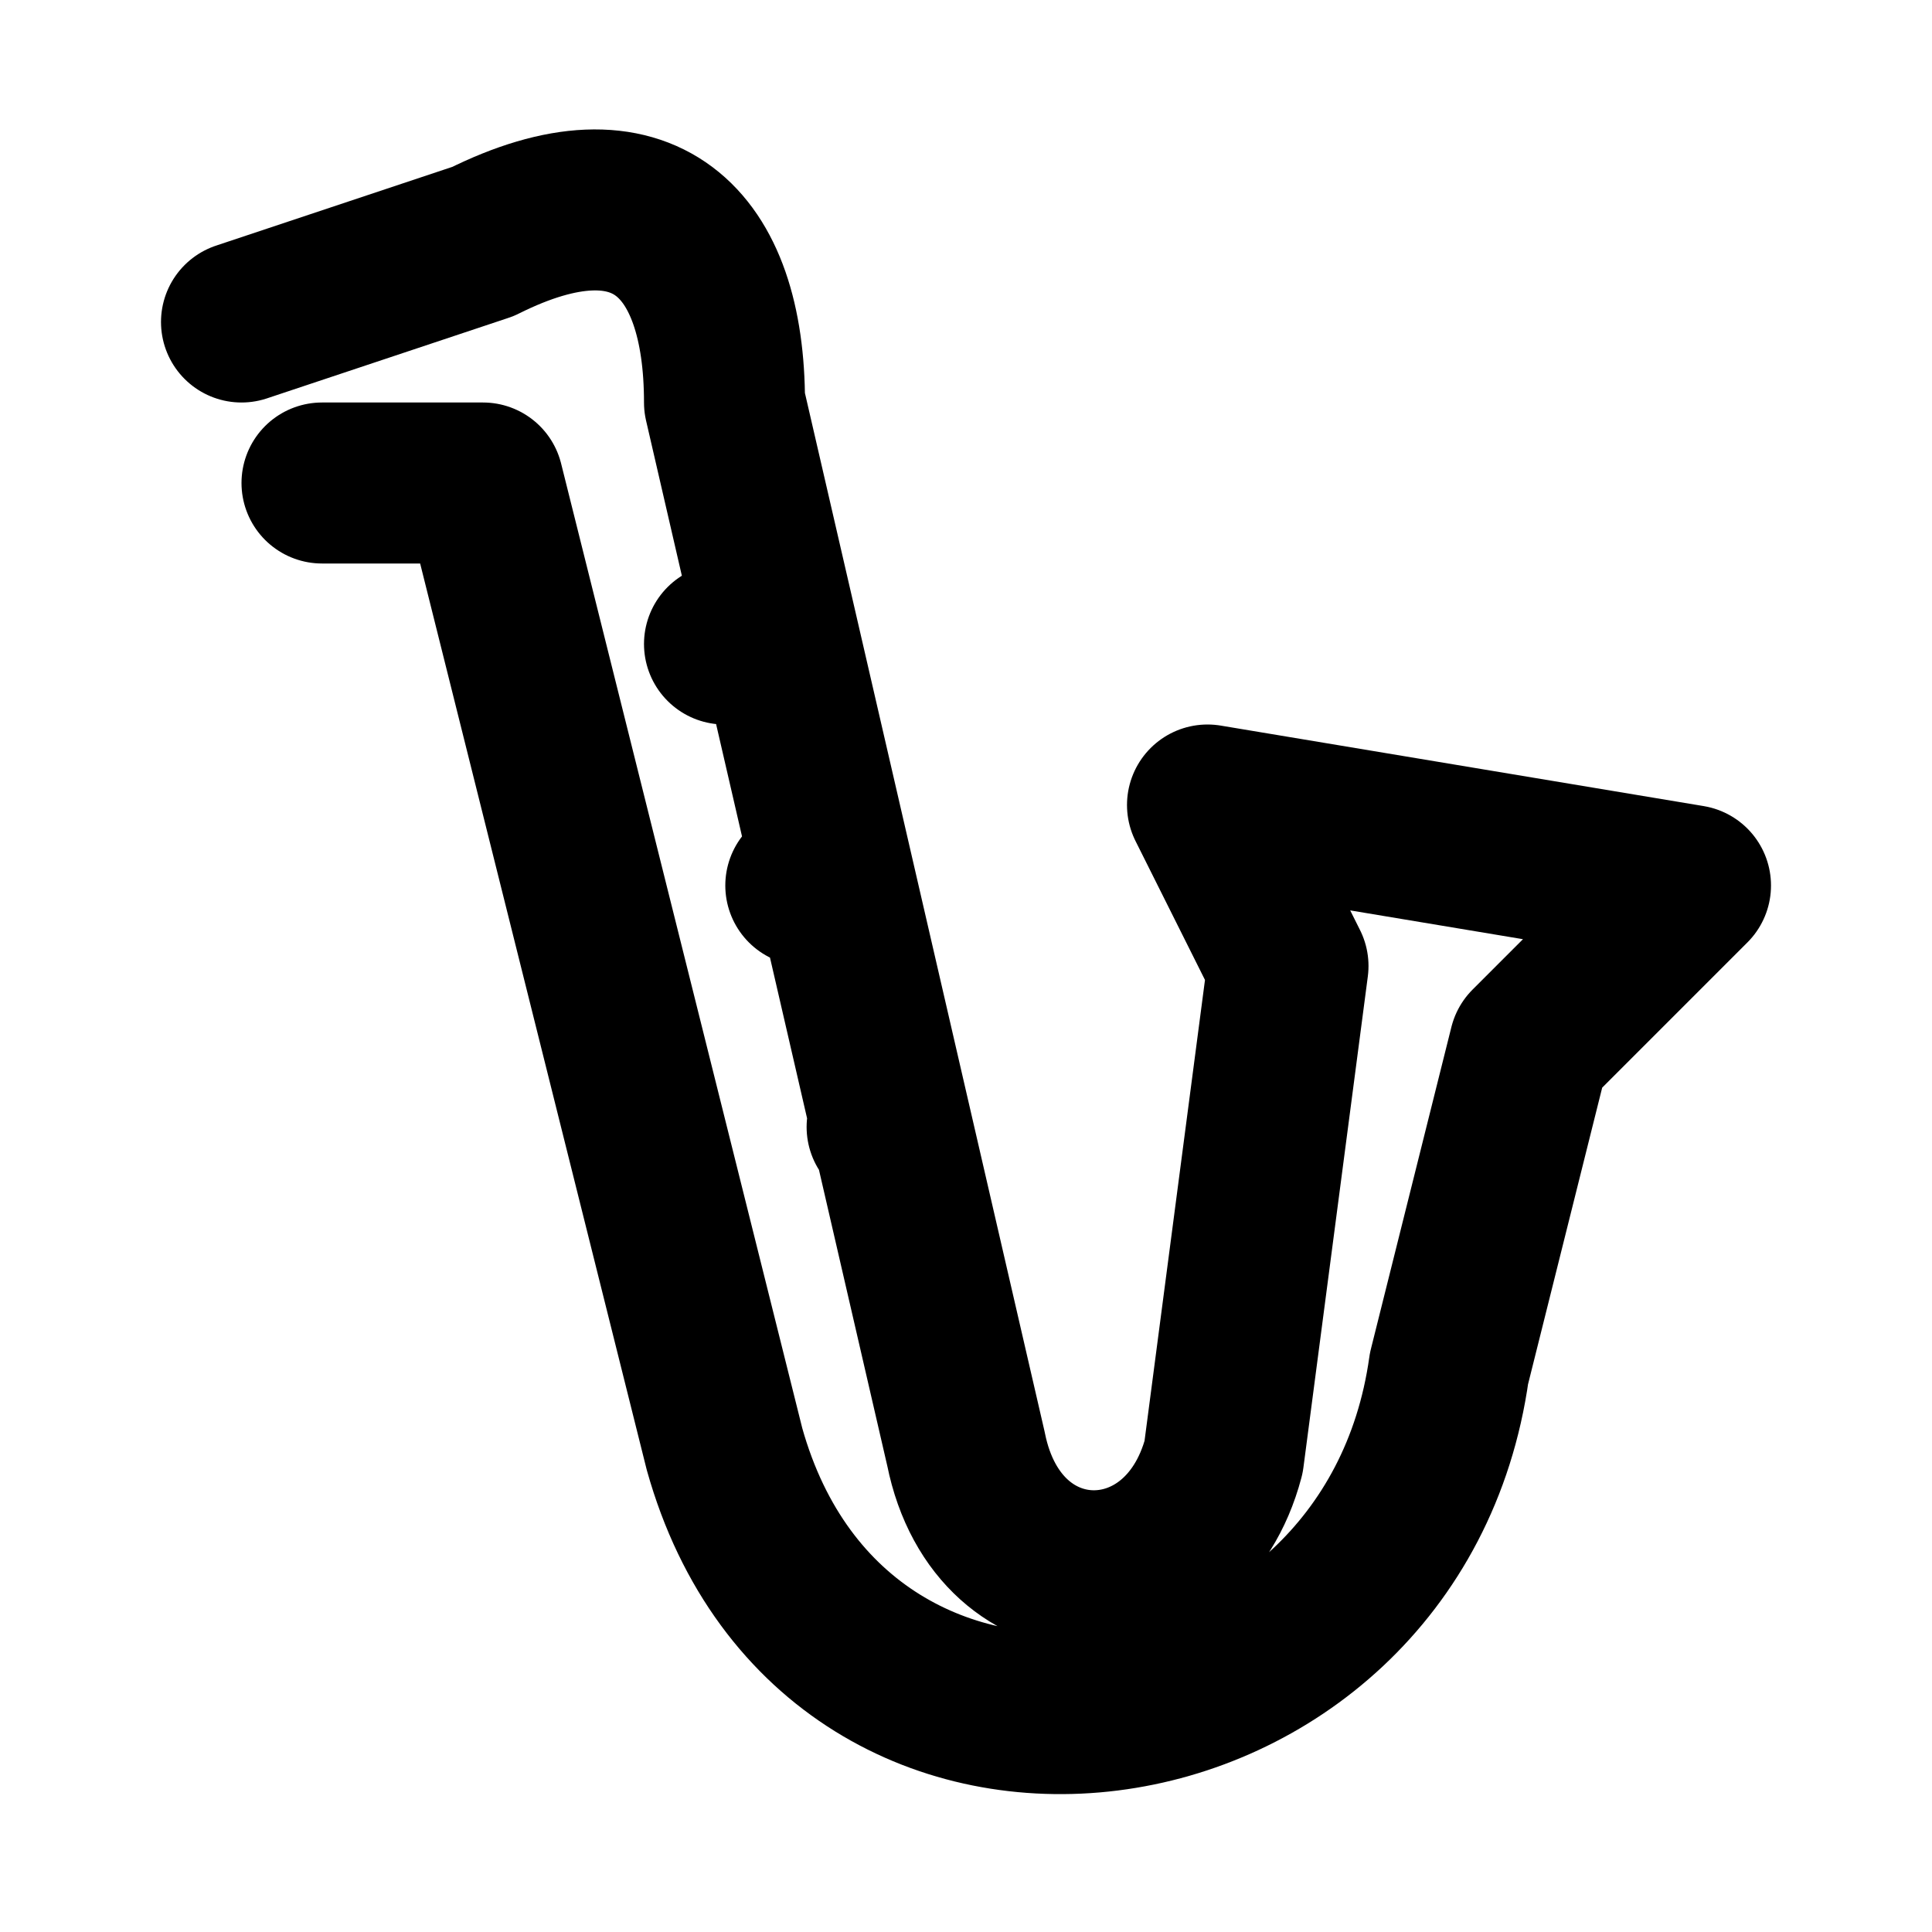
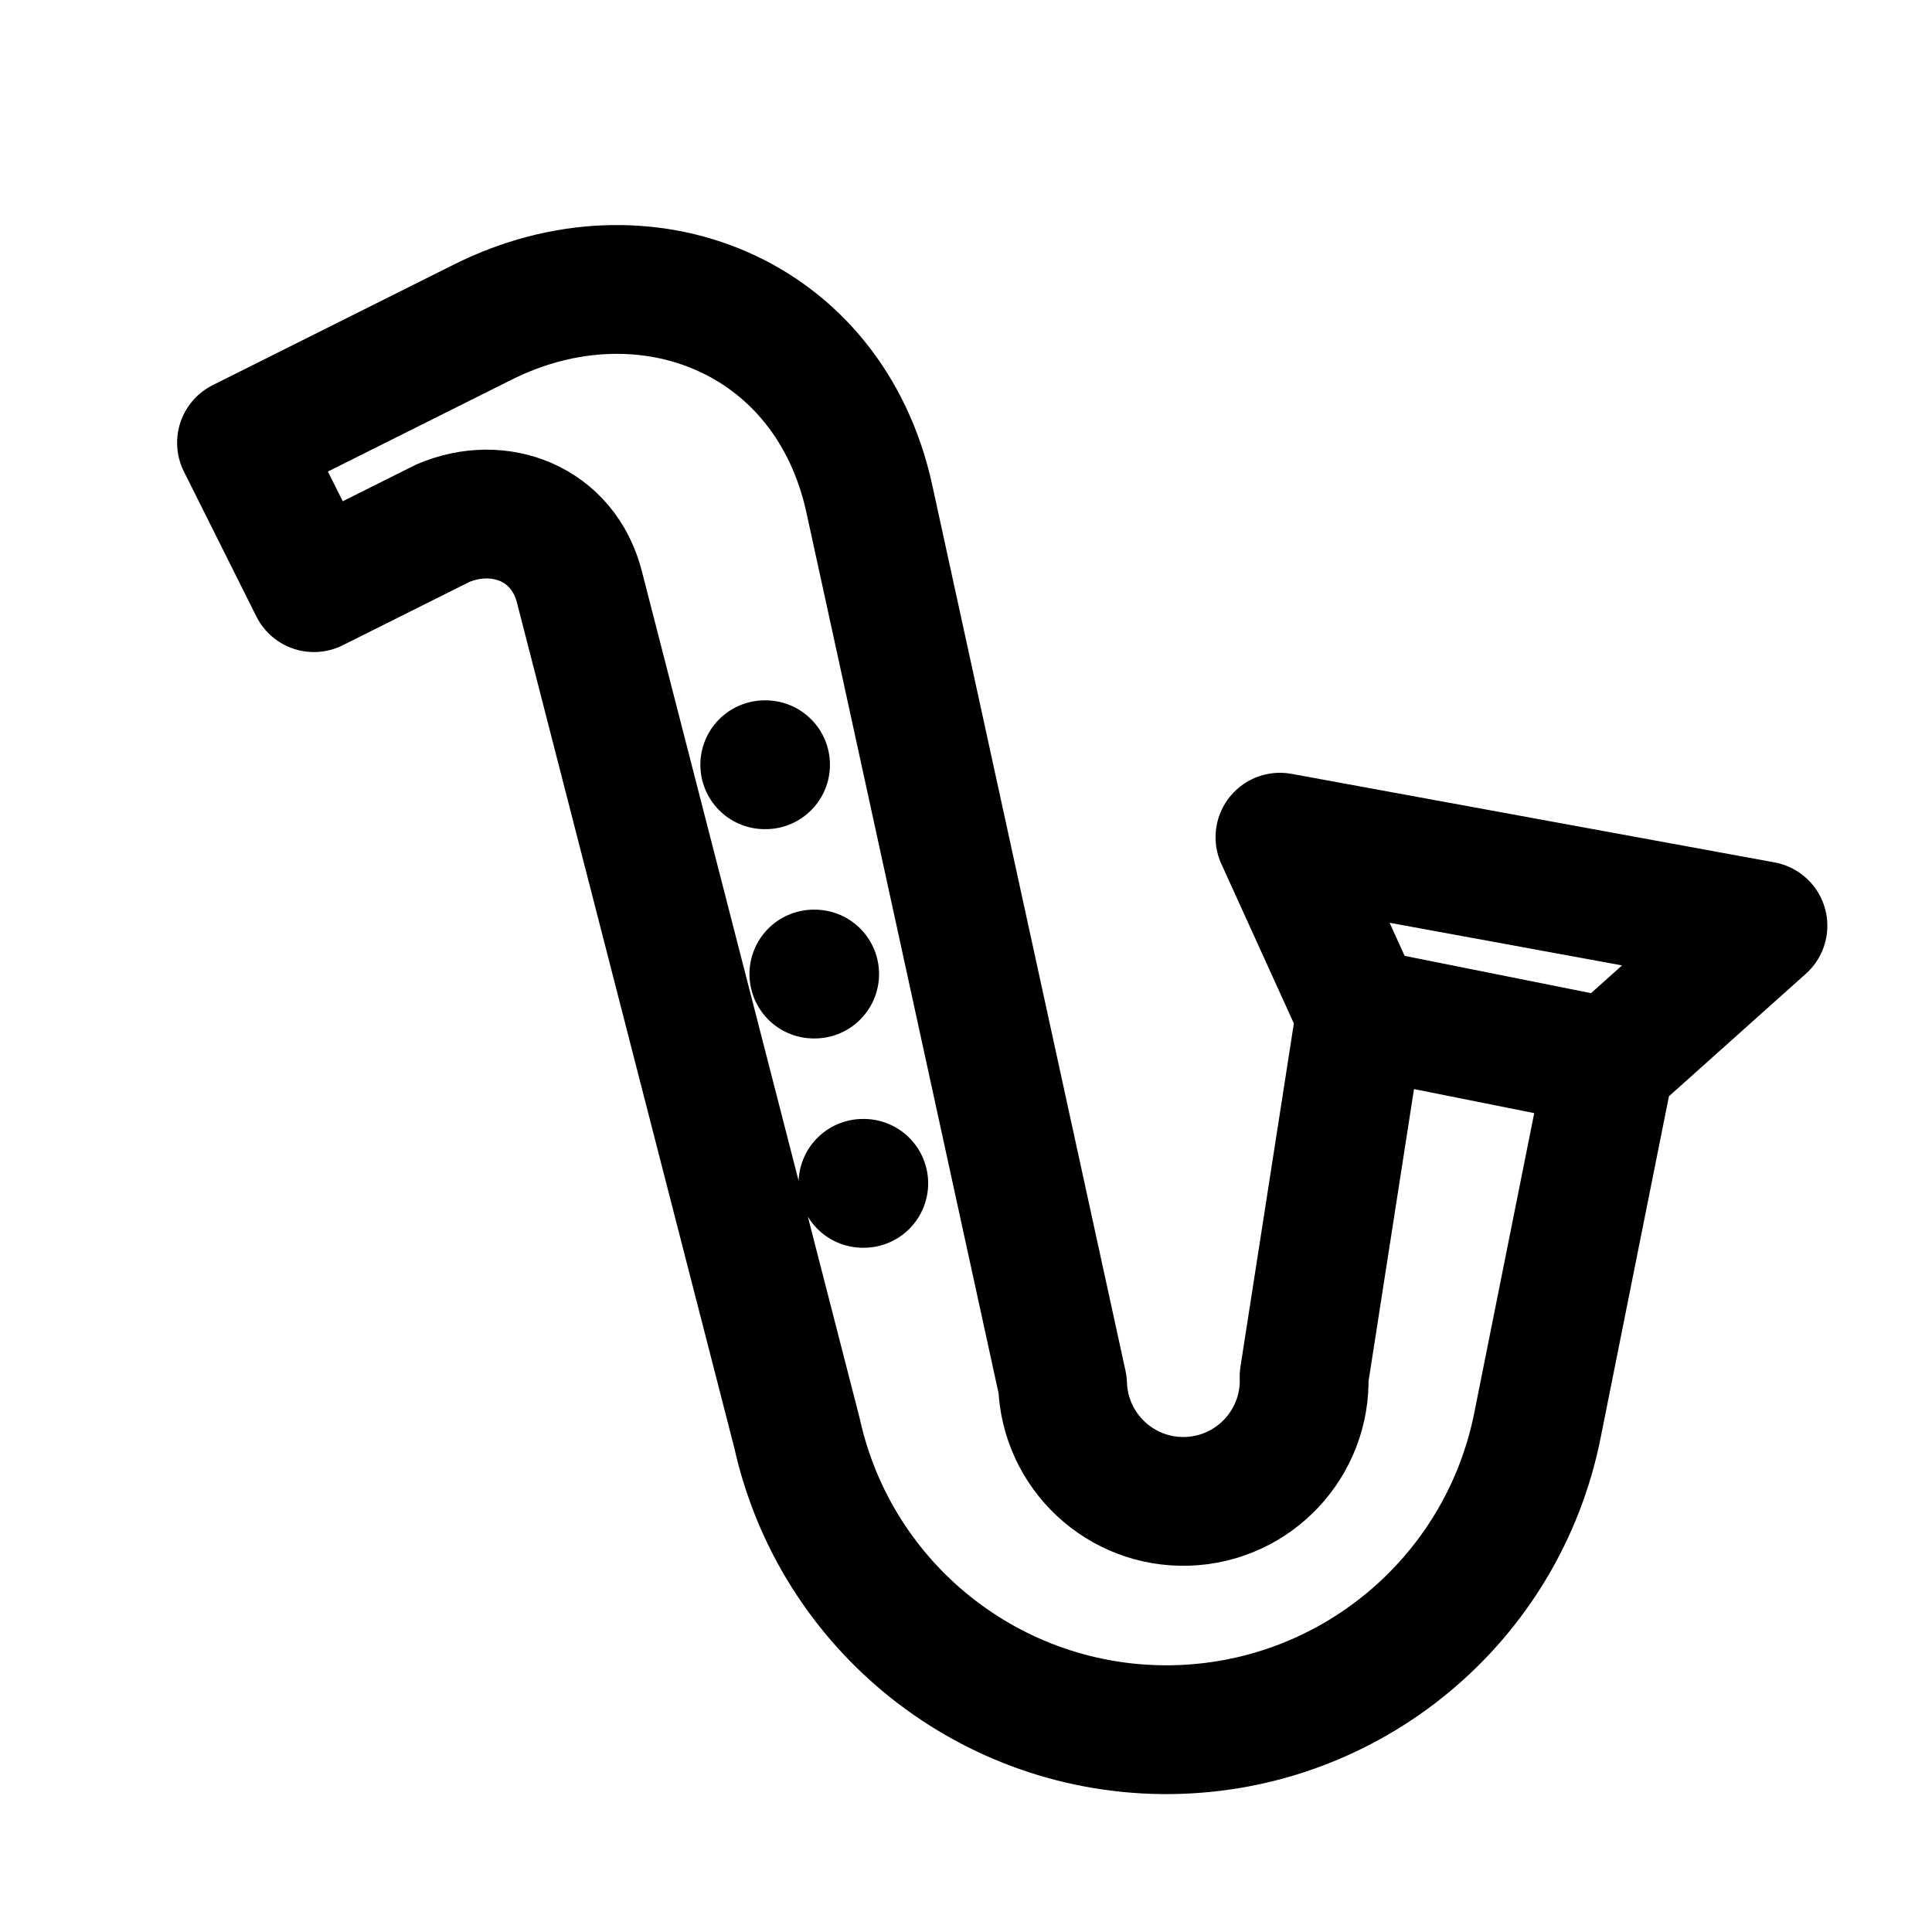
- <svg xmlns="http://www.w3.org/2000/svg" width="24" height="24" viewBox="0 0 24 24" fill="none" stroke="currentColor" stroke-width="2" stroke-linecap="round" stroke-linejoin="round">
-   <path d="m3 4 3-1c2-1 3 0 3 2l3 13c.4 2 2.7 2 3.2.1L16 12l-1-2 6 1-2 2-1 4c-.7 5-7.6 6-9 1L6 6H4m5 2h.01m1 3h.01m1 3h.01" />
+ <svg xmlns="http://www.w3.org/2000/svg" width="24" height="24" viewBox="0 0 24 24">
+   <path d="M3 5.5 6 4c2-1 4.3-.1 4.8 2.2l2.4 11a1.5 1.5 0 0 0 3-.1l.7-4.5-1-2.2 6 1.1-1.9 1.7-.9 4.5a4.7 4.7 0 0 1-9.2.1L7.2 7.3c-.2-.8-1-1.1-1.7-.8l-1.6.8ZM17 12.6l3 .6M9.5 9.5h.01m.6 2.6h.01m.6 2.6h.01" fill="none" stroke="currentColor" stroke-width="1.6" stroke-linecap="round" stroke-linejoin="round" />
</svg>
